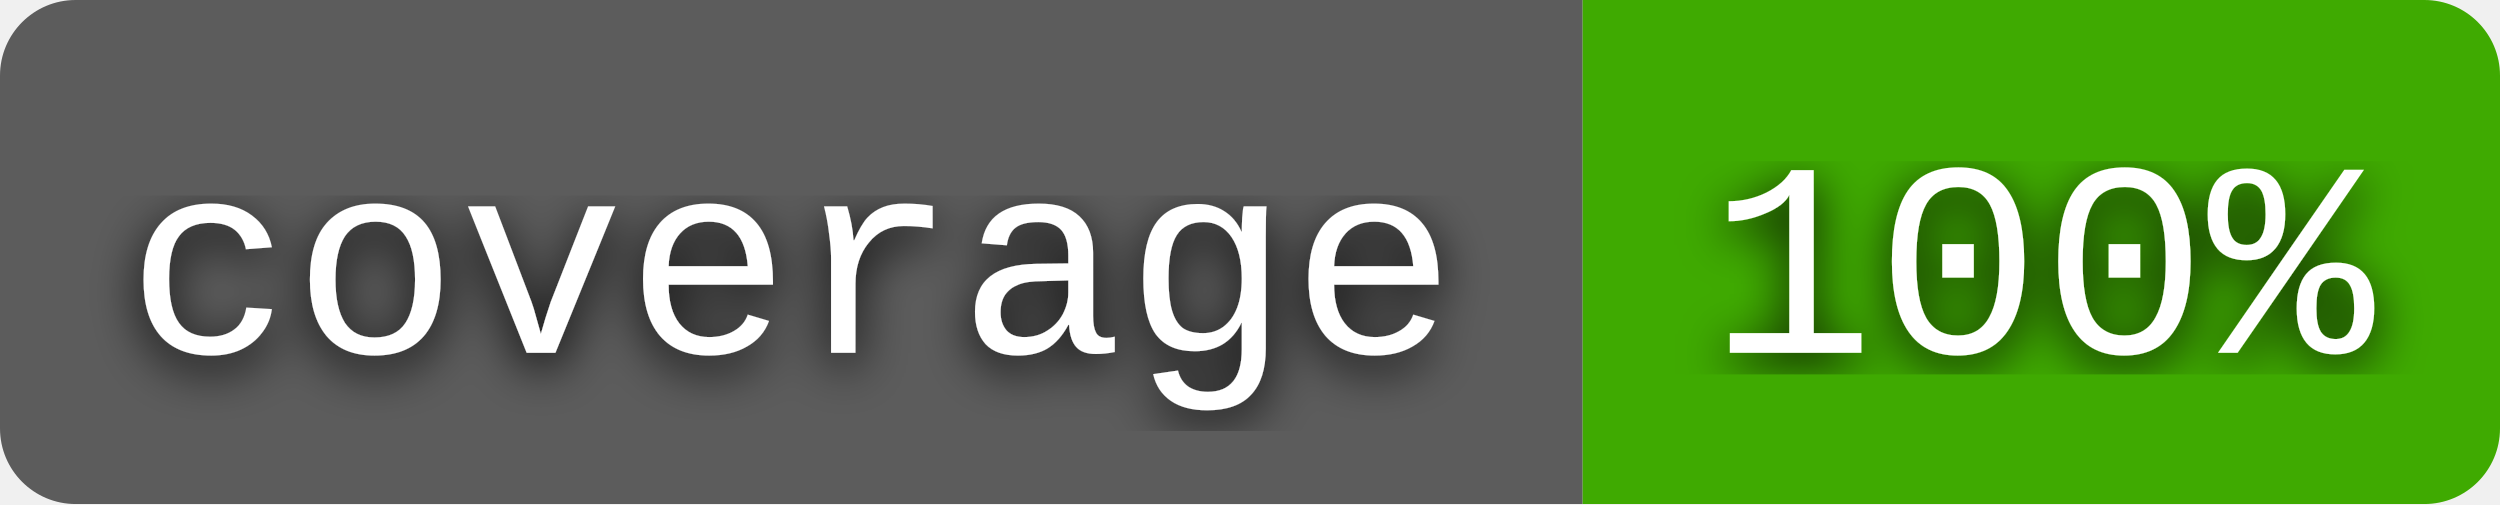
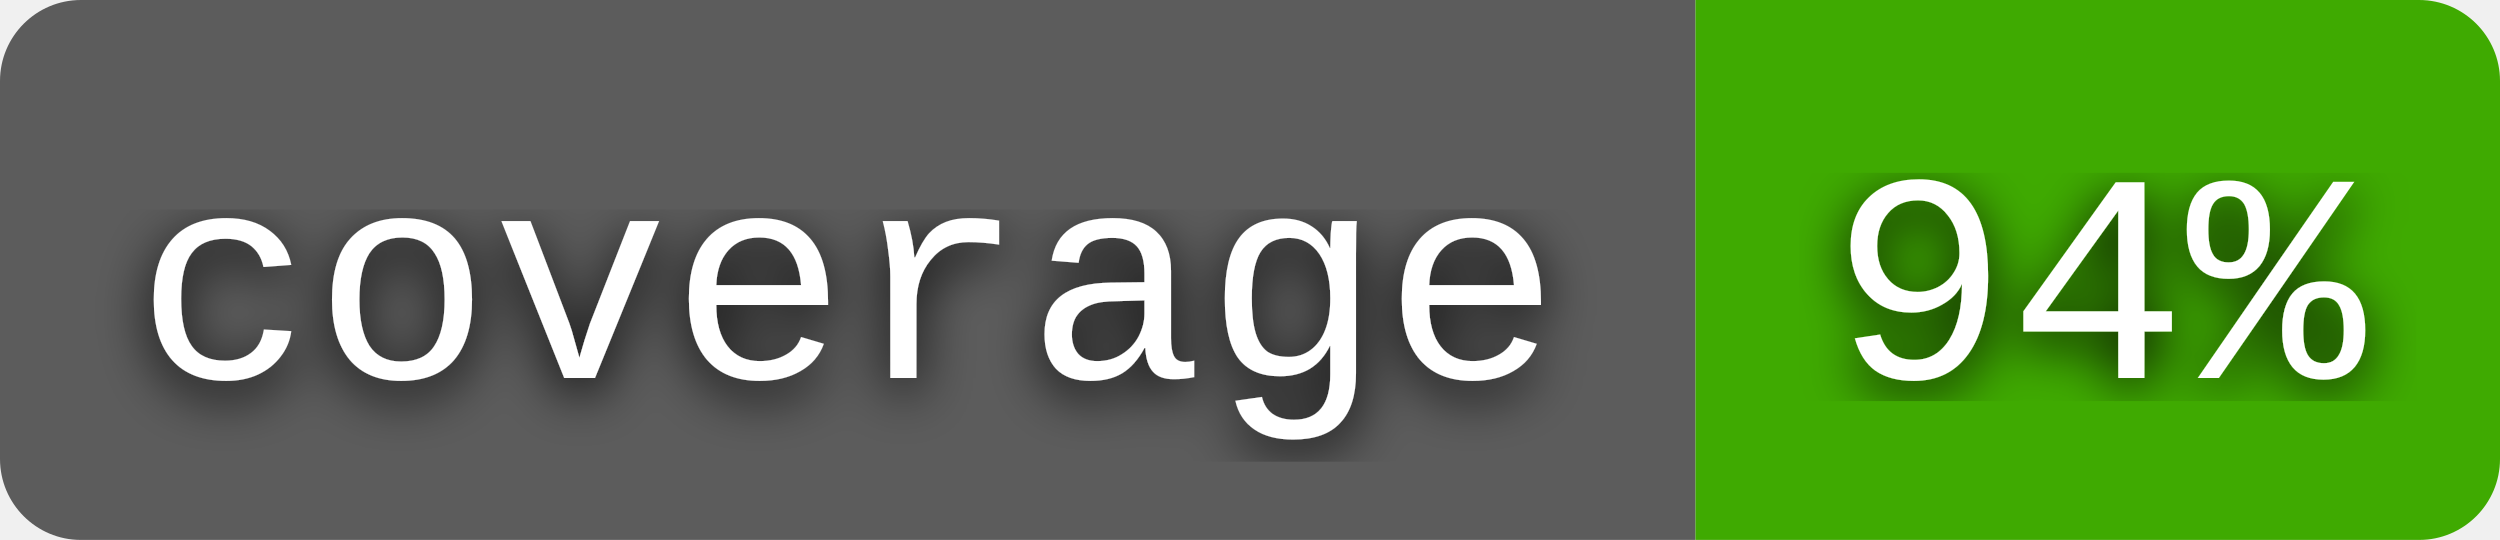
- <svg xmlns="http://www.w3.org/2000/svg" width="99.2" height="20">
+ <svg xmlns="http://www.w3.org/2000/svg" width="92.6" height="20">
  <defs>
    <mask id="m">
-       <rect x="0" y="0" width="99.2" height="20" fill="#fff" rx="3" />
+       <rect x="0" y="0" width="92.6" height="20" fill="#fff" rx="3" />
    </mask>
    <filter id="s">
      <feDropShadow dx="0" dy="0.5" stdDeviation="1" flood-opacity="1" />
    </filter>
  </defs>
  <g mask="url(#m)">
    <rect width="62.8" height="20" fill="#5c5c5c" />
-     <rect x="62.8" width="36.4" height="20" fill="#3faa01" />
+     <rect x="62.8" width="29.8" height="20" fill="#3faa01" />
    <g font-family="'Courier New',monospace" font-size="11" text-anchor="middle">
      <text x="31.4" y="14" textLength="52.8" fill="#fff" filter="url(#s)">coverage</text>
-       <text x="81" y="14" textLength="26.4" fill="#fff" filter="url(#s)">100%</text>
+       <text x="77.7" y="14" textLength="19.8" fill="#fff" filter="url(#s)">94%</text>
    </g>
  </g>
</svg>
